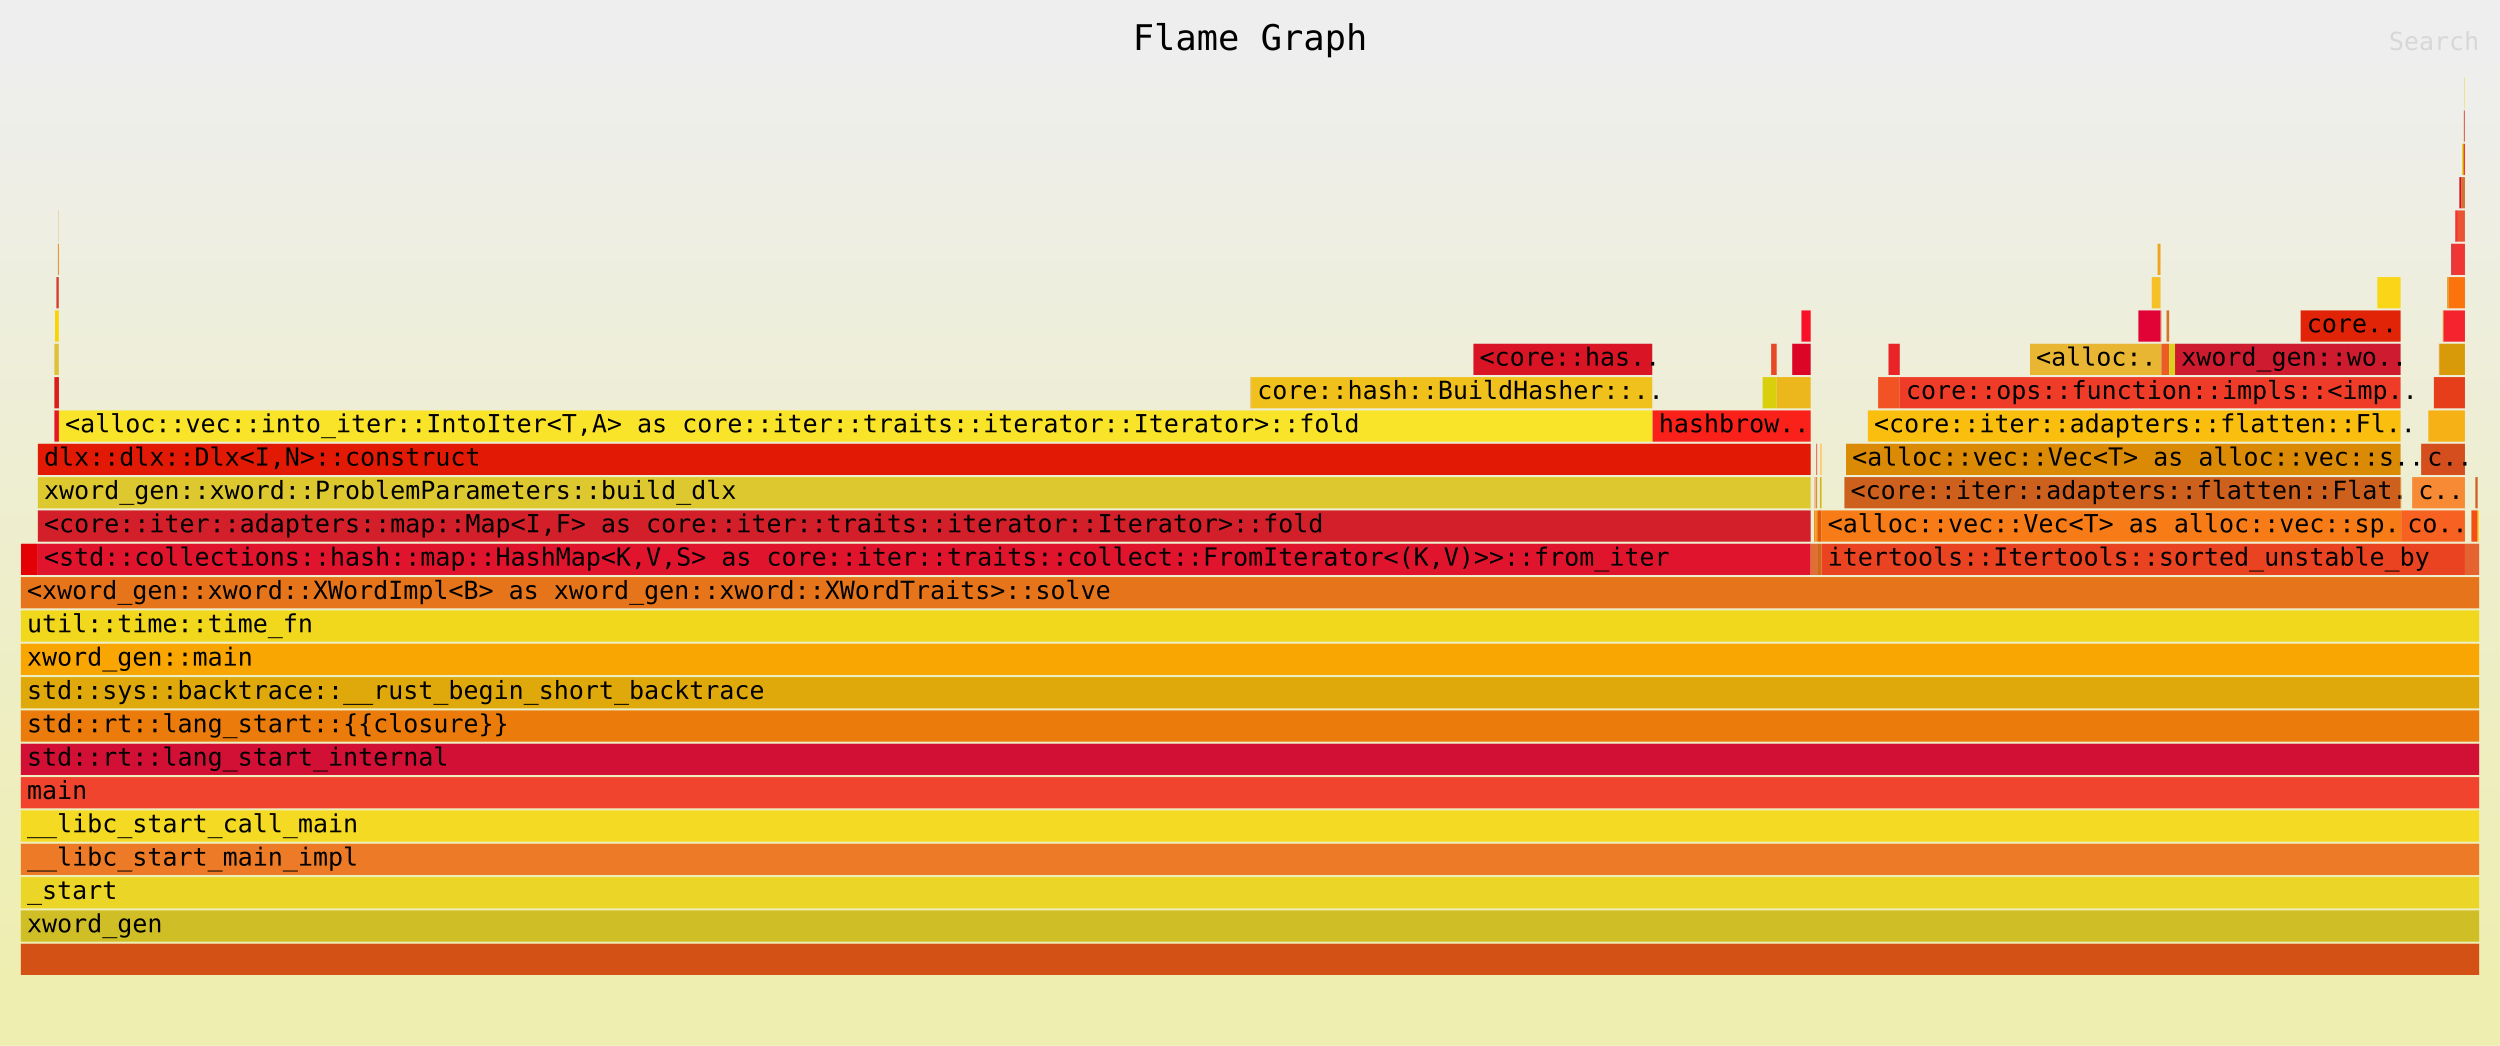
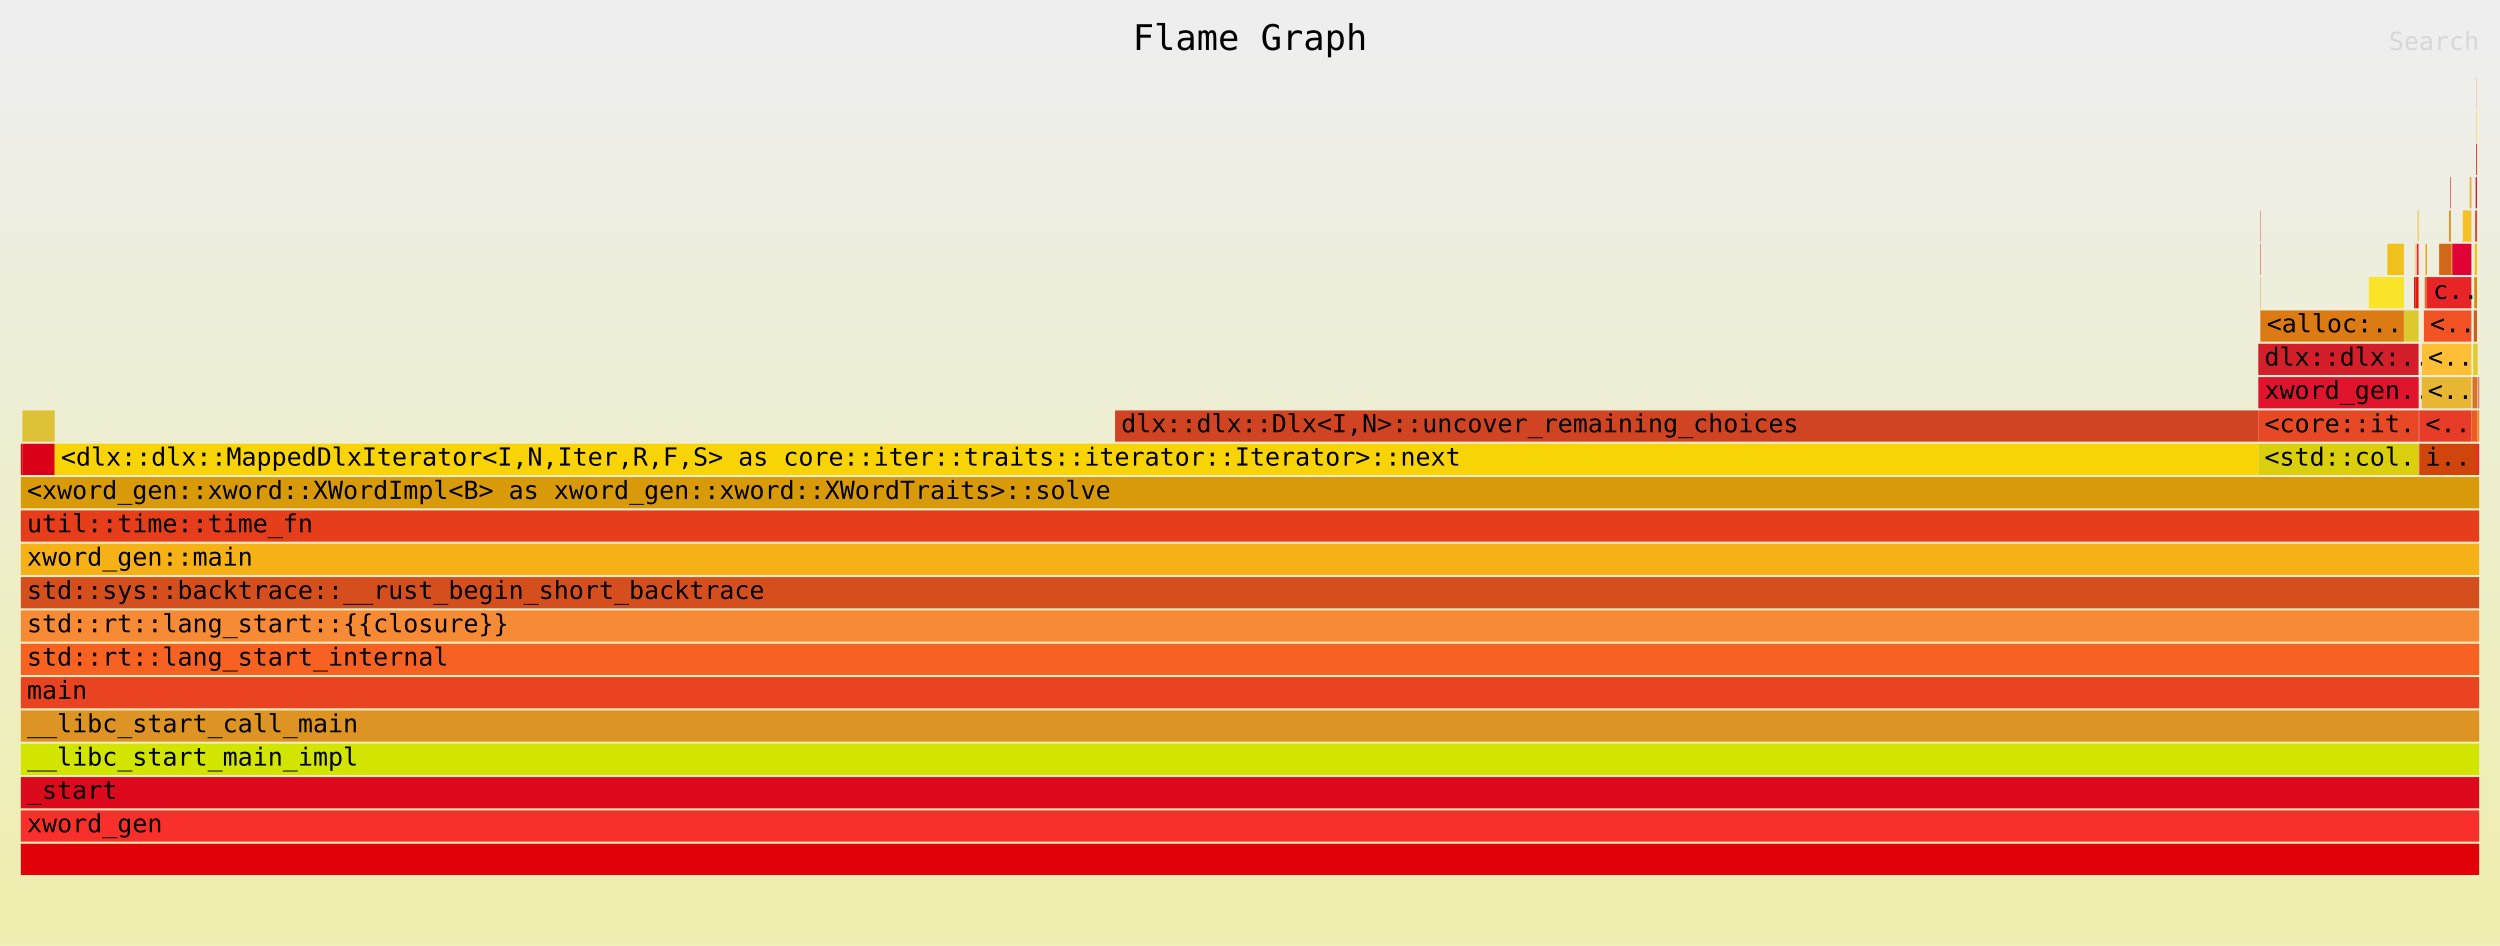
- <svg xmlns="http://www.w3.org/2000/svg" xmlns:ns1="http://github.com/jonhoo/inferno" version="1.1" width="1200" height="502" viewBox="0 0 1200 502">
+ <svg xmlns="http://www.w3.org/2000/svg" xmlns:ns1="http://github.com/jonhoo/inferno" version="1.1" width="1200" height="454" viewBox="0 0 1200 454">
  <defs>
    <linearGradient id="background" y1="0" y2="1" x1="0" x2="0">
      <stop stop-color="#eeeeee" offset="5%" />
      <stop stop-color="#eeeeb0" offset="95%" />
    </linearGradient>
  </defs>
  <style type="text/css">
text { font-family:monospace; font-size:12px }
#title { text-anchor:middle; font-size:17px; }
#matched { text-anchor:end; }
#search { text-anchor:end; opacity:0.1; cursor:pointer; }
#search:hover, #search.show { opacity:1; }
#subtitle { text-anchor:middle; font-color:rgb(160,160,160); }
#unzoom { cursor:pointer; }
#frames &gt; *:hover { stroke:black; stroke-width:0.5; cursor:pointer; }
.hide { display:none; }
.parent { opacity:0.5; }
</style>
-   <rect x="0" y="0" width="100%" height="502" fill="url(#background)" />
+   <rect x="0" y="0" width="100%" height="454" fill="url(#background)" />
  <text id="title" fill="rgb(0,0,0)" x="50%" y="24.00">Flame Graph</text>
-   <text id="details" fill="rgb(0,0,0)" x="10" y="485.00"> </text>
+   <text id="details" fill="rgb(0,0,0)" x="10" y="437.00"> </text>
  <text id="unzoom" class="hide" fill="rgb(0,0,0)" x="10" y="24.00">Reset Zoom</text>
  <text id="search" fill="rgb(0,0,0)" x="1190" y="24.00">Search</text>
-   <text id="matched" fill="rgb(0,0,0)" x="1190" y="485.00"> </text>
-   <svg id="frames" x="10" width="1180" total_samples="16773">
-     <g>
-       <rect x="0.006%" y="261" width="0.686%" height="15" fill="rgb(227,0,7)" ns1:x="1" ns1:w="115" />
-       <text x="0.256%" y="271.50" />
-     </g>
-     <g>
-       <rect x="1.449%" y="133" width="0.018%" height="15" fill="rgb(217,0,24)" ns1:x="243" ns1:w="3" />
-       <text x="1.699%" y="143.50" />
-     </g>
-     <g>
-       <rect x="1.365%" y="165" width="0.179%" height="15" fill="rgb(221,193,54)" ns1:x="229" ns1:w="30" />
-       <text x="1.615%" y="175.50" />
-     </g>
-     <g>
-       <rect x="1.389%" y="149" width="0.155%" height="15" fill="rgb(248,212,6)" ns1:x="233" ns1:w="26" />
-       <text x="1.639%" y="159.50" />
-     </g>
-     <g>
-       <rect x="1.467%" y="133" width="0.077%" height="15" fill="rgb(208,68,35)" ns1:x="246" ns1:w="13" />
-       <text x="1.717%" y="143.50" />
-     </g>
-     <g>
-       <rect x="1.508%" y="117" width="0.036%" height="15" fill="rgb(232,128,0)" ns1:x="253" ns1:w="6" />
-       <text x="1.758%" y="127.50" />
-     </g>
-     <g>
-       <rect x="1.532%" y="101" width="0.012%" height="15" fill="rgb(207,160,47)" ns1:x="257" ns1:w="2" />
-       <text x="1.782%" y="111.50" />
-     </g>
-     <g>
-       <rect x="1.365%" y="197" width="0.185%" height="15" fill="rgb(228,23,34)" ns1:x="229" ns1:w="31" />
-       <text x="1.615%" y="207.50" />
-     </g>
-     <g>
-       <rect x="1.365%" y="181" width="0.185%" height="15" fill="rgb(218,30,26)" ns1:x="229" ns1:w="31" />
-       <text x="1.615%" y="191.50" />
-     </g>
-     <g>
-       <rect x="50.027%" y="181" width="0.018%" height="15" fill="rgb(220,122,19)" ns1:x="8391" ns1:w="3" />
-       <text x="50.277%" y="191.50" />
-     </g>
-     <g>
-       <rect x="1.55%" y="197" width="64.812%" height="15" fill="rgb(250,228,42)" ns1:x="260" ns1:w="10871" />
-       <text x="1.8%" y="207.50">&lt;alloc::vec::into_iter::IntoIter&lt;T,A&gt; as core::iter::traits::iterator::Iterator&gt;::fold</text>
-     </g>
-     <g>
-       <rect x="50.045%" y="181" width="16.318%" height="15" fill="rgb(240,193,28)" ns1:x="8394" ns1:w="2737" />
-       <text x="50.295%" y="191.50">core::hash::BuildHasher::..</text>
-     </g>
-     <g>
-       <rect x="59.089%" y="165" width="7.274%" height="15" fill="rgb(216,20,37)" ns1:x="9911" ns1:w="1220" />
-       <text x="59.339%" y="175.50">&lt;core::has..</text>
-     </g>
-     <g>
-       <rect x="66.363%" y="197" width="0.018%" height="15" fill="rgb(206,188,39)" ns1:x="11131" ns1:w="3" />
-       <text x="66.613%" y="207.50" />
-     </g>
-     <g>
-       <rect x="70.852%" y="181" width="0.572%" height="15" fill="rgb(217,207,13)" ns1:x="11884" ns1:w="96" />
-       <text x="71.102%" y="191.50" />
-     </g>
-     <g>
-       <rect x="71.198%" y="165" width="0.227%" height="15" fill="rgb(231,73,38)" ns1:x="11942" ns1:w="38" />
-       <text x="71.448%" y="175.50" />
-     </g>
-     <g>
-       <rect x="0.692%" y="261" width="72.116%" height="15" fill="rgb(225,20,46)" ns1:x="116" ns1:w="12096" />
-       <text x="0.942%" y="271.50">&lt;std::collections::hash::map::HashMap&lt;K,V,S&gt; as core::iter::traits::collect::FromIterator&lt;(K,V)&gt;&gt;::from_iter</text>
-     </g>
-     <g>
-       <rect x="0.692%" y="245" width="72.116%" height="15" fill="rgb(210,31,41)" ns1:x="116" ns1:w="12096" />
-       <text x="0.942%" y="255.50">&lt;core::iter::adapters::map::Map&lt;I,F&gt; as core::iter::traits::iterator::Iterator&gt;::fold</text>
-     </g>
-     <g>
-       <rect x="0.692%" y="229" width="72.116%" height="15" fill="rgb(221,200,47)" ns1:x="116" ns1:w="12096" />
-       <text x="0.942%" y="239.50">xword_gen::xword::ProblemParameters::build_dlx</text>
-     </g>
-     <g>
-       <rect x="0.692%" y="213" width="72.116%" height="15" fill="rgb(226,26,5)" ns1:x="116" ns1:w="12096" />
-       <text x="0.942%" y="223.50">dlx::dlx::Dlx&lt;I,N&gt;::construct</text>
-     </g>
-     <g>
-       <rect x="66.38%" y="197" width="6.427%" height="15" fill="rgb(249,33,26)" ns1:x="11134" ns1:w="1078" />
-       <text x="66.63%" y="207.50">hashbrow..</text>
-     </g>
-     <g>
-       <rect x="71.424%" y="181" width="1.383%" height="15" fill="rgb(235,183,28)" ns1:x="11980" ns1:w="232" />
-       <text x="71.674%" y="191.50" />
-     </g>
-     <g>
-       <rect x="72.056%" y="165" width="0.751%" height="15" fill="rgb(221,5,38)" ns1:x="12086" ns1:w="126" />
-       <text x="72.306%" y="175.50" />
-     </g>
-     <g>
-       <rect x="72.432%" y="149" width="0.376%" height="15" fill="rgb(247,18,42)" ns1:x="12149" ns1:w="63" />
-       <text x="72.682%" y="159.50" />
-     </g>
-     <g>
-       <rect x="72.945%" y="245" width="0.048%" height="15" fill="rgb(241,131,45)" ns1:x="12235" ns1:w="8" />
-       <text x="73.195%" y="255.50" />
-     </g>
-     <g>
-       <rect x="72.974%" y="229" width="0.018%" height="15" fill="rgb(249,31,29)" ns1:x="12240" ns1:w="3" />
-       <text x="73.224%" y="239.50" />
-     </g>
-     <g>
-       <rect x="72.808%" y="261" width="0.262%" height="15" fill="rgb(225,111,53)" ns1:x="12212" ns1:w="44" />
-       <text x="73.058%" y="271.50" />
-     </g>
-     <g>
-       <rect x="72.992%" y="245" width="0.077%" height="15" fill="rgb(238,160,17)" ns1:x="12243" ns1:w="13" />
-       <text x="73.242%" y="255.50" />
-     </g>
-     <g>
-       <rect x="73.016%" y="229" width="0.054%" height="15" fill="rgb(214,148,48)" ns1:x="12247" ns1:w="9" />
-       <text x="73.266%" y="239.50" />
-     </g>
-     <g>
-       <rect x="73.04%" y="213" width="0.03%" height="15" fill="rgb(232,36,49)" ns1:x="12251" ns1:w="5" />
-       <text x="73.29%" y="223.50" />
-     </g>
-     <g>
-       <rect x="73.07%" y="261" width="0.179%" height="15" fill="rgb(209,103,24)" ns1:x="12256" ns1:w="30" />
-       <text x="73.32%" y="271.50" />
-     </g>
-     <g>
-       <rect x="73.076%" y="245" width="0.173%" height="15" fill="rgb(229,88,8)" ns1:x="12257" ns1:w="29" />
-       <text x="73.326%" y="255.50" />
-     </g>
-     <g>
-       <rect x="73.183%" y="229" width="0.066%" height="15" fill="rgb(213,181,19)" ns1:x="12275" ns1:w="11" />
-       <text x="73.433%" y="239.50" />
-     </g>
-     <g>
-       <rect x="73.201%" y="213" width="0.048%" height="15" fill="rgb(254,191,54)" ns1:x="12278" ns1:w="8" />
-       <text x="73.451%" y="223.50" />
-     </g>
-     <g>
-       <rect x="75.55%" y="181" width="0.882%" height="15" fill="rgb(241,83,37)" ns1:x="12672" ns1:w="148" />
-       <text x="75.8%" y="191.50" />
-     </g>
-     <g>
-       <rect x="75.973%" y="165" width="0.459%" height="15" fill="rgb(233,36,39)" ns1:x="12743" ns1:w="77" />
-       <text x="76.223%" y="175.50" />
-     </g>
-     <g>
-       <rect x="86.138%" y="149" width="0.9%" height="15" fill="rgb(226,3,54)" ns1:x="14448" ns1:w="151" />
-       <text x="86.388%" y="159.50" />
-     </g>
-     <g>
-       <rect x="86.681%" y="133" width="0.358%" height="15" fill="rgb(245,192,40)" ns1:x="14539" ns1:w="60" />
-       <text x="86.931%" y="143.50" />
-     </g>
-     <g>
-       <rect x="86.919%" y="117" width="0.119%" height="15" fill="rgb(238,167,29)" ns1:x="14579" ns1:w="20" />
-       <text x="87.169%" y="127.50" />
-     </g>
-     <g>
-       <rect x="81.727%" y="165" width="5.342%" height="15" fill="rgb(232,182,51)" ns1:x="13708" ns1:w="896" />
-       <text x="81.977%" y="175.50">&lt;alloc:..</text>
-     </g>
-     <g>
-       <rect x="87.039%" y="149" width="0.03%" height="15" fill="rgb(231,60,39)" ns1:x="14599" ns1:w="5" />
-       <text x="87.289%" y="159.50" />
-     </g>
-     <g>
-       <rect x="87.069%" y="165" width="0.012%" height="15" fill="rgb(208,69,12)" ns1:x="14604" ns1:w="2" />
-       <text x="87.319%" y="175.50" />
-     </g>
-     <g>
-       <rect x="87.08%" y="165" width="0.31%" height="15" fill="rgb(235,93,37)" ns1:x="14606" ns1:w="52" />
-       <text x="87.33%" y="175.50" />
-     </g>
-     <g>
-       <rect x="87.283%" y="149" width="0.107%" height="15" fill="rgb(213,116,39)" ns1:x="14640" ns1:w="18" />
-       <text x="87.533%" y="159.50" />
-     </g>
-     <g>
-       <rect x="87.39%" y="165" width="0.238%" height="15" fill="rgb(222,207,29)" ns1:x="14658" ns1:w="40" />
-       <text x="87.64%" y="175.50" />
-     </g>
-     <g>
-       <rect x="74.179%" y="229" width="22.626%" height="15" fill="rgb(206,96,30)" ns1:x="12442" ns1:w="3795" />
-       <text x="74.429%" y="239.50">&lt;core::iter::adapters::flatten::Flat..</text>
-     </g>
-     <g>
-       <rect x="74.244%" y="213" width="22.56%" height="15" fill="rgb(218,138,4)" ns1:x="12453" ns1:w="3784" />
-       <text x="74.494%" y="223.50">&lt;alloc::vec::Vec&lt;T&gt; as alloc::vec::s..</text>
-     </g>
-     <g>
-       <rect x="75.133%" y="197" width="21.672%" height="15" fill="rgb(250,191,14)" ns1:x="12602" ns1:w="3635" />
-       <text x="75.383%" y="207.50">&lt;core::iter::adapters::flatten::Fl..</text>
-     </g>
-     <g>
-       <rect x="76.432%" y="181" width="20.372%" height="15" fill="rgb(239,60,40)" ns1:x="12820" ns1:w="3417" />
-       <text x="76.682%" y="191.50">core::ops::function::impls::&lt;imp..</text>
-     </g>
-     <g>
-       <rect x="87.629%" y="165" width="9.175%" height="15" fill="rgb(206,27,48)" ns1:x="14698" ns1:w="1539" />
-       <text x="87.879%" y="175.50">xword_gen::wo..</text>
-     </g>
-     <g>
-       <rect x="92.738%" y="149" width="4.066%" height="15" fill="rgb(225,35,8)" ns1:x="15555" ns1:w="682" />
-       <text x="92.988%" y="159.50">core..</text>
-     </g>
-     <g>
-       <rect x="95.856%" y="133" width="0.948%" height="15" fill="rgb(250,213,24)" ns1:x="16078" ns1:w="159" />
-       <text x="96.106%" y="143.50" />
-     </g>
-     <g>
-       <rect x="73.249%" y="245" width="23.58%" height="15" fill="rgb(247,123,22)" ns1:x="12286" ns1:w="3955" />
-       <text x="73.499%" y="255.50">&lt;alloc::vec::Vec&lt;T&gt; as alloc::vec::sp..</text>
-     </g>
-     <g>
-       <rect x="96.804%" y="229" width="0.024%" height="15" fill="rgb(231,138,38)" ns1:x="16237" ns1:w="4" />
-       <text x="97.054%" y="239.50" />
-     </g>
-     <g>
-       <rect x="98.361%" y="165" width="0.024%" height="15" fill="rgb(231,145,46)" ns1:x="16498" ns1:w="4" />
-       <text x="98.611%" y="175.50" />
-     </g>
-     <g>
-       <rect x="98.521%" y="149" width="0.036%" height="15" fill="rgb(251,118,11)" ns1:x="16525" ns1:w="6" />
-       <text x="98.771%" y="159.50" />
-     </g>
-     <g>
-       <rect x="98.7%" y="133" width="0.06%" height="15" fill="rgb(217,147,25)" ns1:x="16555" ns1:w="10" />
-       <text x="98.95%" y="143.50" />
-     </g>
-     <g>
-       <rect x="98.855%" y="117" width="0.012%" height="15" fill="rgb(247,81,37)" ns1:x="16581" ns1:w="2" />
-       <text x="99.105%" y="127.50" />
-     </g>
-     <g>
-       <rect x="98.867%" y="117" width="0.06%" height="15" fill="rgb(209,12,38)" ns1:x="16583" ns1:w="10" />
-       <text x="99.117%" y="127.50" />
-     </g>
-     <g>
-       <rect x="99.022%" y="101" width="0.012%" height="15" fill="rgb(227,1,9)" ns1:x="16609" ns1:w="2" />
-       <text x="99.272%" y="111.50" />
-     </g>
-     <g>
-       <rect x="99.034%" y="101" width="0.101%" height="15" fill="rgb(248,47,43)" ns1:x="16611" ns1:w="17" />
-       <text x="99.284%" y="111.50" />
-     </g>
-     <g>
-       <rect x="99.195%" y="85" width="0.089%" height="15" fill="rgb(221,10,30)" ns1:x="16638" ns1:w="15" />
-       <text x="99.445%" y="95.50" />
-     </g>
-     <g>
-       <rect x="99.302%" y="69" width="0.06%" height="15" fill="rgb(210,229,1)" ns1:x="16656" ns1:w="10" />
-       <text x="99.552%" y="79.50" />
-     </g>
-     <g>
-       <rect x="99.374%" y="53" width="0.024%" height="15" fill="rgb(222,148,37)" ns1:x="16668" ns1:w="4" />
-       <text x="99.624%" y="63.50" />
-     </g>
-     <g>
-       <rect x="73.249%" y="261" width="26.173%" height="15" fill="rgb(234,67,33)" ns1:x="12286" ns1:w="4390" />
-       <text x="73.499%" y="271.50">itertools::Itertools::sorted_unstable_by</text>
-     </g>
-     <g>
-       <rect x="96.828%" y="245" width="2.594%" height="15" fill="rgb(247,98,35)" ns1:x="16241" ns1:w="435" />
-       <text x="97.078%" y="255.50">co..</text>
-     </g>
-     <g>
-       <rect x="97.275%" y="229" width="2.146%" height="15" fill="rgb(247,138,52)" ns1:x="16316" ns1:w="360" />
-       <text x="97.525%" y="239.50">c..</text>
-     </g>
-     <g>
-       <rect x="97.639%" y="213" width="1.783%" height="15" fill="rgb(213,79,30)" ns1:x="16377" ns1:w="299" />
-       <text x="97.889%" y="223.50">c..</text>
-     </g>
-     <g>
-       <rect x="97.931%" y="197" width="1.49%" height="15" fill="rgb(246,177,23)" ns1:x="16426" ns1:w="250" />
-       <text x="98.181%" y="207.50" />
-     </g>
-     <g>
-       <rect x="98.158%" y="181" width="1.264%" height="15" fill="rgb(230,62,27)" ns1:x="16464" ns1:w="212" />
-       <text x="98.408%" y="191.50" />
-     </g>
-     <g>
-       <rect x="98.384%" y="165" width="1.037%" height="15" fill="rgb(216,154,8)" ns1:x="16502" ns1:w="174" />
-       <text x="98.634%" y="175.50" />
-     </g>
-     <g>
-       <rect x="98.557%" y="149" width="0.865%" height="15" fill="rgb(244,35,45)" ns1:x="16531" ns1:w="145" />
-       <text x="98.807%" y="159.50" />
-     </g>
-     <g>
-       <rect x="98.76%" y="133" width="0.662%" height="15" fill="rgb(251,115,12)" ns1:x="16565" ns1:w="111" />
-       <text x="99.01%" y="143.50" />
-     </g>
-     <g>
-       <rect x="98.927%" y="117" width="0.495%" height="15" fill="rgb(240,54,50)" ns1:x="16593" ns1:w="83" />
-       <text x="99.177%" y="127.50" />
-     </g>
-     <g>
-       <rect x="99.135%" y="101" width="0.286%" height="15" fill="rgb(233,84,52)" ns1:x="16628" ns1:w="48" />
-       <text x="99.385%" y="111.50" />
-     </g>
-     <g>
-       <rect x="99.285%" y="85" width="0.137%" height="15" fill="rgb(207,117,47)" ns1:x="16653" ns1:w="23" />
-       <text x="99.535%" y="95.50" />
-     </g>
-     <g>
-       <rect x="99.362%" y="69" width="0.06%" height="15" fill="rgb(249,43,39)" ns1:x="16666" ns1:w="10" />
-       <text x="99.612%" y="79.50" />
-     </g>
-     <g>
-       <rect x="99.398%" y="53" width="0.024%" height="15" fill="rgb(209,38,44)" ns1:x="16672" ns1:w="4" />
-       <text x="99.648%" y="63.50" />
-     </g>
-     <g>
-       <rect x="99.404%" y="37" width="0.018%" height="15" fill="rgb(236,212,23)" ns1:x="16673" ns1:w="3" />
-       <text x="99.654%" y="47.50" />
-     </g>
-     <g>
-       <rect x="99.684%" y="245" width="0.256%" height="15" fill="rgb(242,79,21)" ns1:x="16720" ns1:w="43" />
-       <text x="99.934%" y="255.50" />
-     </g>
-     <g>
-       <rect x="99.845%" y="229" width="0.095%" height="15" fill="rgb(211,96,35)" ns1:x="16747" ns1:w="16" />
-       <text x="100.095%" y="239.50" />
-     </g>
-     <g>
-       <rect x="99.94%" y="245" width="0.054%" height="15" fill="rgb(253,215,40)" ns1:x="16763" ns1:w="9" />
-       <text x="100.19%" y="255.50" />
-     </g>
-     <g>
-       <rect x="0%" y="453" width="100%" height="15" fill="rgb(211,81,21)" ns1:x="0" ns1:w="16773" />
-       <text x="0.25%" y="463.50" />
-     </g>
-     <g>
-       <rect x="0%" y="437" width="100%" height="15" fill="rgb(208,190,38)" ns1:x="0" ns1:w="16773" />
-       <text x="0.25%" y="447.50">xword_gen</text>
-     </g>
-     <g>
-       <rect x="0%" y="421" width="100%" height="15" fill="rgb(235,213,38)" ns1:x="0" ns1:w="16773" />
-       <text x="0.25%" y="431.50">_start</text>
-     </g>
-     <g>
-       <rect x="0%" y="405" width="100%" height="15" fill="rgb(237,122,38)" ns1:x="0" ns1:w="16773" />
-       <text x="0.25%" y="415.50">__libc_start_main_impl</text>
-     </g>
-     <g>
-       <rect x="0%" y="389" width="100%" height="15" fill="rgb(244,218,35)" ns1:x="0" ns1:w="16773" />
-       <text x="0.25%" y="399.50">__libc_start_call_main</text>
-     </g>
-     <g>
-       <rect x="0%" y="373" width="100%" height="15" fill="rgb(240,68,47)" ns1:x="0" ns1:w="16773" />
-       <text x="0.25%" y="383.50">main</text>
-     </g>
-     <g>
-       <rect x="0%" y="357" width="100%" height="15" fill="rgb(210,16,53)" ns1:x="0" ns1:w="16773" />
-       <text x="0.25%" y="367.50">std::rt::lang_start_internal</text>
-     </g>
-     <g>
-       <rect x="0%" y="341" width="100%" height="15" fill="rgb(235,124,12)" ns1:x="0" ns1:w="16773" />
-       <text x="0.25%" y="351.50">std::rt::lang_start::{{closure}}</text>
-     </g>
-     <g>
-       <rect x="0%" y="325" width="100%" height="15" fill="rgb(224,169,11)" ns1:x="0" ns1:w="16773" />
-       <text x="0.25%" y="335.50">std::sys::backtrace::__rust_begin_short_backtrace</text>
-     </g>
-     <g>
-       <rect x="0%" y="309" width="100%" height="15" fill="rgb(250,166,2)" ns1:x="0" ns1:w="16773" />
-       <text x="0.25%" y="319.50">xword_gen::main</text>
-     </g>
-     <g>
-       <rect x="0%" y="293" width="100%" height="15" fill="rgb(242,216,29)" ns1:x="0" ns1:w="16773" />
-       <text x="0.25%" y="303.50">util::time::time_fn</text>
-     </g>
-     <g>
-       <rect x="0%" y="277" width="100%" height="15" fill="rgb(230,116,27)" ns1:x="0" ns1:w="16773" />
-       <text x="0.25%" y="287.50">&lt;xword_gen::xword::XWordImpl&lt;B&gt; as xword_gen::xword::XWordTraits&gt;::solve</text>
-     </g>
-     <g>
-       <rect x="99.422%" y="261" width="0.578%" height="15" fill="rgb(228,99,48)" ns1:x="16676" ns1:w="97" />
-       <text x="99.672%" y="271.50" />
+   <text id="matched" fill="rgb(0,0,0)" x="1190" y="437.00"> </text>
+   <svg id="frames" x="10" width="1180" total_samples="199434">
+     <g>
+       <rect x="0%" y="213" width="0.058%" height="15" fill="rgb(227,0,7)" ns1:x="0" ns1:w="116" />
+       <text x="0.25%" y="223.50" />
+     </g>
+     <g>
+       <rect x="0.059%" y="213" width="1.32%" height="15" fill="rgb(217,0,24)" ns1:x="117" ns1:w="2633" />
+       <text x="0.309%" y="223.50" />
+     </g>
+     <g>
+       <rect x="0.063%" y="197" width="1.316%" height="15" fill="rgb(221,193,54)" ns1:x="126" ns1:w="2624" />
+       <text x="0.313%" y="207.50" />
+     </g>
+     <g>
+       <rect x="1.379%" y="213" width="89.637%" height="15" fill="rgb(248,212,6)" ns1:x="2750" ns1:w="178767" />
+       <text x="1.629%" y="223.50">&lt;dlx::dlx::MappedDlxIterator&lt;I,N,Iter,R,F,S&gt; as core::iter::traits::iterator::Iterator&gt;::next</text>
+     </g>
+     <g>
+       <rect x="44.511%" y="197" width="46.506%" height="15" fill="rgb(208,68,35)" ns1:x="88769" ns1:w="92748" />
+       <text x="44.761%" y="207.50">dlx::dlx::Dlx&lt;I,N&gt;::uncover_remaining_choices</text>
+     </g>
+     <g>
+       <rect x="91.09%" y="149" width="0.018%" height="15" fill="rgb(232,128,0)" ns1:x="181665" ns1:w="35" />
+       <text x="91.34%" y="159.50" />
+     </g>
+     <g>
+       <rect x="91.09%" y="133" width="0.018%" height="15" fill="rgb(207,160,47)" ns1:x="181665" ns1:w="35" />
+       <text x="91.34%" y="143.50" />
+     </g>
+     <g>
+       <rect x="91.09%" y="117" width="0.018%" height="15" fill="rgb(228,23,34)" ns1:x="181665" ns1:w="35" />
+       <text x="91.34%" y="127.50" />
+     </g>
+     <g>
+       <rect x="91.092%" y="101" width="0.015%" height="15" fill="rgb(218,30,26)" ns1:x="181669" ns1:w="31" />
+       <text x="91.342%" y="111.50" />
+     </g>
+     <g>
+       <rect x="91.108%" y="149" width="5.83%" height="15" fill="rgb(220,122,19)" ns1:x="181700" ns1:w="11628" />
+       <text x="91.358%" y="159.50">&lt;alloc:..</text>
+     </g>
+     <g>
+       <rect x="95.512%" y="133" width="1.427%" height="15" fill="rgb(250,228,42)" ns1:x="190483" ns1:w="2845" />
+       <text x="95.762%" y="143.50" />
+     </g>
+     <g>
+       <rect x="96.266%" y="117" width="0.672%" height="15" fill="rgb(240,193,28)" ns1:x="191988" ns1:w="1340" />
+       <text x="96.516%" y="127.50" />
+     </g>
+     <g>
+       <rect x="97.349%" y="133" width="0.058%" height="15" fill="rgb(216,20,37)" ns1:x="194146" ns1:w="115" />
+       <text x="97.599%" y="143.50" />
+     </g>
+     <g>
+       <rect x="97.385%" y="117" width="0.021%" height="15" fill="rgb(206,188,39)" ns1:x="194219" ns1:w="42" />
+       <text x="97.635%" y="127.50" />
+     </g>
+     <g>
+       <rect x="91.016%" y="213" width="6.519%" height="15" fill="rgb(217,207,13)" ns1:x="181517" ns1:w="13001" />
+       <text x="91.266%" y="223.50">&lt;std::col..</text>
+     </g>
+     <g>
+       <rect x="91.016%" y="197" width="6.519%" height="15" fill="rgb(231,73,38)" ns1:x="181517" ns1:w="13001" />
+       <text x="91.266%" y="207.50">&lt;core::it..</text>
+     </g>
+     <g>
+       <rect x="91.016%" y="181" width="6.519%" height="15" fill="rgb(225,20,46)" ns1:x="181517" ns1:w="13001" />
+       <text x="91.266%" y="191.50">xword_gen..</text>
+     </g>
+     <g>
+       <rect x="91.016%" y="165" width="6.519%" height="15" fill="rgb(210,31,41)" ns1:x="181517" ns1:w="13001" />
+       <text x="91.266%" y="175.50">dlx::dlx:..</text>
+     </g>
+     <g>
+       <rect x="96.94%" y="149" width="0.595%" height="15" fill="rgb(221,200,47)" ns1:x="193331" ns1:w="1187" />
+       <text x="97.19%" y="159.50" />
+     </g>
+     <g>
+       <rect x="97.406%" y="133" width="0.129%" height="15" fill="rgb(226,26,5)" ns1:x="194261" ns1:w="257" />
+       <text x="97.656%" y="143.50" />
+     </g>
+     <g>
+       <rect x="97.461%" y="117" width="0.074%" height="15" fill="rgb(249,33,26)" ns1:x="194370" ns1:w="148" />
+       <text x="97.711%" y="127.50" />
+     </g>
+     <g>
+       <rect x="97.5%" y="101" width="0.035%" height="15" fill="rgb(235,183,28)" ns1:x="194449" ns1:w="69" />
+       <text x="97.75%" y="111.50" />
+     </g>
+     <g>
+       <rect x="97.537%" y="197" width="0.012%" height="15" fill="rgb(221,5,38)" ns1:x="194522" ns1:w="24" />
+       <text x="97.787%" y="207.50" />
+     </g>
+     <g>
+       <rect x="97.538%" y="181" width="0.011%" height="15" fill="rgb(247,18,42)" ns1:x="194524" ns1:w="22" />
+       <text x="97.788%" y="191.50" />
+     </g>
+     <g>
+       <rect x="97.535%" y="213" width="0.029%" height="15" fill="rgb(241,131,45)" ns1:x="194518" ns1:w="58" />
+       <text x="97.785%" y="223.50" />
+     </g>
+     <g>
+       <rect x="97.549%" y="197" width="0.015%" height="15" fill="rgb(249,31,29)" ns1:x="194546" ns1:w="30" />
+       <text x="97.799%" y="207.50" />
+     </g>
+     <g>
+       <rect x="97.785%" y="133" width="0.093%" height="15" fill="rgb(225,111,53)" ns1:x="195017" ns1:w="185" />
+       <text x="98.035%" y="143.50" />
+     </g>
+     <g>
+       <rect x="97.818%" y="117" width="0.06%" height="15" fill="rgb(238,160,17)" ns1:x="195082" ns1:w="120" />
+       <text x="98.068%" y="127.50" />
+     </g>
+     <g>
+       <rect x="98.771%" y="101" width="0.079%" height="15" fill="rgb(214,148,48)" ns1:x="196983" ns1:w="158" />
+       <text x="99.021%" y="111.50" />
+     </g>
+     <g>
+       <rect x="98.825%" y="85" width="0.026%" height="15" fill="rgb(232,36,49)" ns1:x="197090" ns1:w="51" />
+       <text x="99.075%" y="95.50" />
+     </g>
+     <g>
+       <rect x="98.372%" y="117" width="0.483%" height="15" fill="rgb(209,103,24)" ns1:x="196187" ns1:w="963" />
+       <text x="98.622%" y="127.50" />
+     </g>
+     <g>
+       <rect x="98.856%" y="117" width="0.028%" height="15" fill="rgb(229,88,8)" ns1:x="197152" ns1:w="56" />
+       <text x="99.106%" y="127.50" />
+     </g>
+     <g>
+       <rect x="98.884%" y="117" width="0.021%" height="15" fill="rgb(213,181,19)" ns1:x="197208" ns1:w="42" />
+       <text x="99.134%" y="127.50" />
+     </g>
+     <g>
+       <rect x="97.669%" y="165" width="2.014%" height="15" fill="rgb(254,191,54)" ns1:x="194785" ns1:w="4017" />
+       <text x="97.919%" y="175.50">&lt;..</text>
+     </g>
+     <g>
+       <rect x="97.751%" y="149" width="1.932%" height="15" fill="rgb(241,83,37)" ns1:x="194949" ns1:w="3853" />
+       <text x="98.001%" y="159.50">&lt;..</text>
+     </g>
+     <g>
+       <rect x="97.878%" y="133" width="1.805%" height="15" fill="rgb(233,36,39)" ns1:x="195202" ns1:w="3600" />
+       <text x="98.128%" y="143.50">c..</text>
+     </g>
+     <g>
+       <rect x="98.905%" y="117" width="0.778%" height="15" fill="rgb(226,3,54)" ns1:x="197250" ns1:w="1552" />
+       <text x="99.155%" y="127.50" />
+     </g>
+     <g>
+       <rect x="99.334%" y="101" width="0.349%" height="15" fill="rgb(245,192,40)" ns1:x="198105" ns1:w="697" />
+       <text x="99.584%" y="111.50" />
+     </g>
+     <g>
+       <rect x="99.616%" y="85" width="0.067%" height="15" fill="rgb(238,167,29)" ns1:x="198668" ns1:w="134" />
+       <text x="99.866%" y="95.50" />
+     </g>
+     <g>
+       <rect x="97.661%" y="181" width="2.022%" height="15" fill="rgb(232,182,51)" ns1:x="194770" ns1:w="4033" />
+       <text x="97.911%" y="191.50">&lt;..</text>
+     </g>
+     <g>
+       <rect x="97.564%" y="197" width="2.12%" height="15" fill="rgb(231,60,39)" ns1:x="194576" ns1:w="4228" />
+       <text x="97.814%" y="207.50">&lt;..</text>
+     </g>
+     <g>
+       <rect x="97.564%" y="213" width="2.348%" height="15" fill="rgb(208,69,12)" ns1:x="194576" ns1:w="4683" />
+       <text x="97.814%" y="223.50">i..</text>
+     </g>
+     <g>
+       <rect x="99.684%" y="197" width="0.228%" height="15" fill="rgb(235,93,37)" ns1:x="198804" ns1:w="455" />
+       <text x="99.934%" y="207.50" />
+     </g>
+     <g>
+       <rect x="99.728%" y="181" width="0.184%" height="15" fill="rgb(213,116,39)" ns1:x="198892" ns1:w="367" />
+       <text x="99.978%" y="191.50" />
+     </g>
+     <g>
+       <rect x="99.758%" y="165" width="0.154%" height="15" fill="rgb(222,207,29)" ns1:x="198951" ns1:w="308" />
+       <text x="100.008%" y="175.50" />
+     </g>
+     <g>
+       <rect x="99.779%" y="149" width="0.133%" height="15" fill="rgb(206,96,30)" ns1:x="198994" ns1:w="265" />
+       <text x="100.029%" y="159.50" />
+     </g>
+     <g>
+       <rect x="99.8%" y="133" width="0.112%" height="15" fill="rgb(218,138,4)" ns1:x="199035" ns1:w="224" />
+       <text x="100.05%" y="143.50" />
+     </g>
+     <g>
+       <rect x="99.82%" y="117" width="0.092%" height="15" fill="rgb(250,191,14)" ns1:x="199075" ns1:w="184" />
+       <text x="100.07%" y="127.50" />
+     </g>
+     <g>
+       <rect x="99.837%" y="101" width="0.076%" height="15" fill="rgb(239,60,40)" ns1:x="199108" ns1:w="151" />
+       <text x="100.087%" y="111.50" />
+     </g>
+     <g>
+       <rect x="99.857%" y="85" width="0.055%" height="15" fill="rgb(206,27,48)" ns1:x="199149" ns1:w="110" />
+       <text x="100.107%" y="95.50" />
+     </g>
+     <g>
+       <rect x="99.879%" y="69" width="0.034%" height="15" fill="rgb(225,35,8)" ns1:x="199192" ns1:w="67" />
+       <text x="100.129%" y="79.50" />
+     </g>
+     <g>
+       <rect x="99.891%" y="53" width="0.021%" height="15" fill="rgb(250,213,24)" ns1:x="199217" ns1:w="42" />
+       <text x="100.141%" y="63.50" />
+     </g>
+     <g>
+       <rect x="99.902%" y="37" width="0.01%" height="15" fill="rgb(247,123,22)" ns1:x="199239" ns1:w="20" />
+       <text x="100.152%" y="47.50" />
+     </g>
+     <g>
+       <rect x="99.913%" y="197" width="0.02%" height="15" fill="rgb(231,138,38)" ns1:x="199260" ns1:w="39" />
+       <text x="100.163%" y="207.50" />
+     </g>
+     <g>
+       <rect x="99.915%" y="181" width="0.017%" height="15" fill="rgb(231,145,46)" ns1:x="199265" ns1:w="34" />
+       <text x="100.165%" y="191.50" />
+     </g>
+     <g>
+       <rect x="99.919%" y="165" width="0.013%" height="15" fill="rgb(251,118,11)" ns1:x="199272" ns1:w="27" />
+       <text x="100.169%" y="175.50" />
+     </g>
+     <g>
+       <rect x="99.932%" y="197" width="0.024%" height="15" fill="rgb(217,147,25)" ns1:x="199299" ns1:w="48" />
+       <text x="100.182%" y="207.50" />
+     </g>
+     <g>
+       <rect x="99.946%" y="181" width="0.011%" height="15" fill="rgb(247,81,37)" ns1:x="199326" ns1:w="21" />
+       <text x="100.196%" y="191.50" />
+     </g>
+     <g>
+       <rect x="99.975%" y="181" width="0.024%" height="15" fill="rgb(209,12,38)" ns1:x="199384" ns1:w="48" />
+       <text x="100.225%" y="191.50" />
+     </g>
+     <g>
+       <rect x="0%" y="405" width="100%" height="15" fill="rgb(227,1,9)" ns1:x="0" ns1:w="199434" />
+       <text x="0.25%" y="415.50" />
+     </g>
+     <g>
+       <rect x="0%" y="389" width="100%" height="15" fill="rgb(248,47,43)" ns1:x="0" ns1:w="199434" />
+       <text x="0.25%" y="399.50">xword_gen</text>
+     </g>
+     <g>
+       <rect x="0%" y="373" width="100%" height="15" fill="rgb(221,10,30)" ns1:x="0" ns1:w="199434" />
+       <text x="0.25%" y="383.50">_start</text>
+     </g>
+     <g>
+       <rect x="0%" y="357" width="100%" height="15" fill="rgb(210,229,1)" ns1:x="0" ns1:w="199434" />
+       <text x="0.25%" y="367.50">__libc_start_main_impl</text>
+     </g>
+     <g>
+       <rect x="0%" y="341" width="100%" height="15" fill="rgb(222,148,37)" ns1:x="0" ns1:w="199434" />
+       <text x="0.25%" y="351.50">__libc_start_call_main</text>
+     </g>
+     <g>
+       <rect x="0%" y="325" width="100%" height="15" fill="rgb(234,67,33)" ns1:x="0" ns1:w="199434" />
+       <text x="0.25%" y="335.50">main</text>
+     </g>
+     <g>
+       <rect x="0%" y="309" width="100%" height="15" fill="rgb(247,98,35)" ns1:x="0" ns1:w="199434" />
+       <text x="0.25%" y="319.50">std::rt::lang_start_internal</text>
+     </g>
+     <g>
+       <rect x="0%" y="293" width="100%" height="15" fill="rgb(247,138,52)" ns1:x="0" ns1:w="199434" />
+       <text x="0.25%" y="303.50">std::rt::lang_start::{{closure}}</text>
+     </g>
+     <g>
+       <rect x="0%" y="277" width="100%" height="15" fill="rgb(213,79,30)" ns1:x="0" ns1:w="199434" />
+       <text x="0.25%" y="287.50">std::sys::backtrace::__rust_begin_short_backtrace</text>
+     </g>
+     <g>
+       <rect x="0%" y="261" width="100%" height="15" fill="rgb(246,177,23)" ns1:x="0" ns1:w="199434" />
+       <text x="0.25%" y="271.50">xword_gen::main</text>
+     </g>
+     <g>
+       <rect x="0%" y="245" width="100%" height="15" fill="rgb(230,62,27)" ns1:x="0" ns1:w="199434" />
+       <text x="0.25%" y="255.50">util::time::time_fn</text>
+     </g>
+     <g>
+       <rect x="0%" y="229" width="100%" height="15" fill="rgb(216,154,8)" ns1:x="0" ns1:w="199434" />
+       <text x="0.25%" y="239.50">&lt;xword_gen::xword::XWordImpl&lt;B&gt; as xword_gen::xword::XWordTraits&gt;::solve</text>
+     </g>
+     <g>
+       <rect x="99.912%" y="213" width="0.088%" height="15" fill="rgb(244,35,45)" ns1:x="199259" ns1:w="175" />
+       <text x="100.162%" y="223.50" />
+     </g>
+     <g>
+       <rect x="99.956%" y="197" width="0.044%" height="15" fill="rgb(251,115,12)" ns1:x="199347" ns1:w="87" />
+       <text x="100.206%" y="207.50" />
    </g>
  </svg>
</svg>
